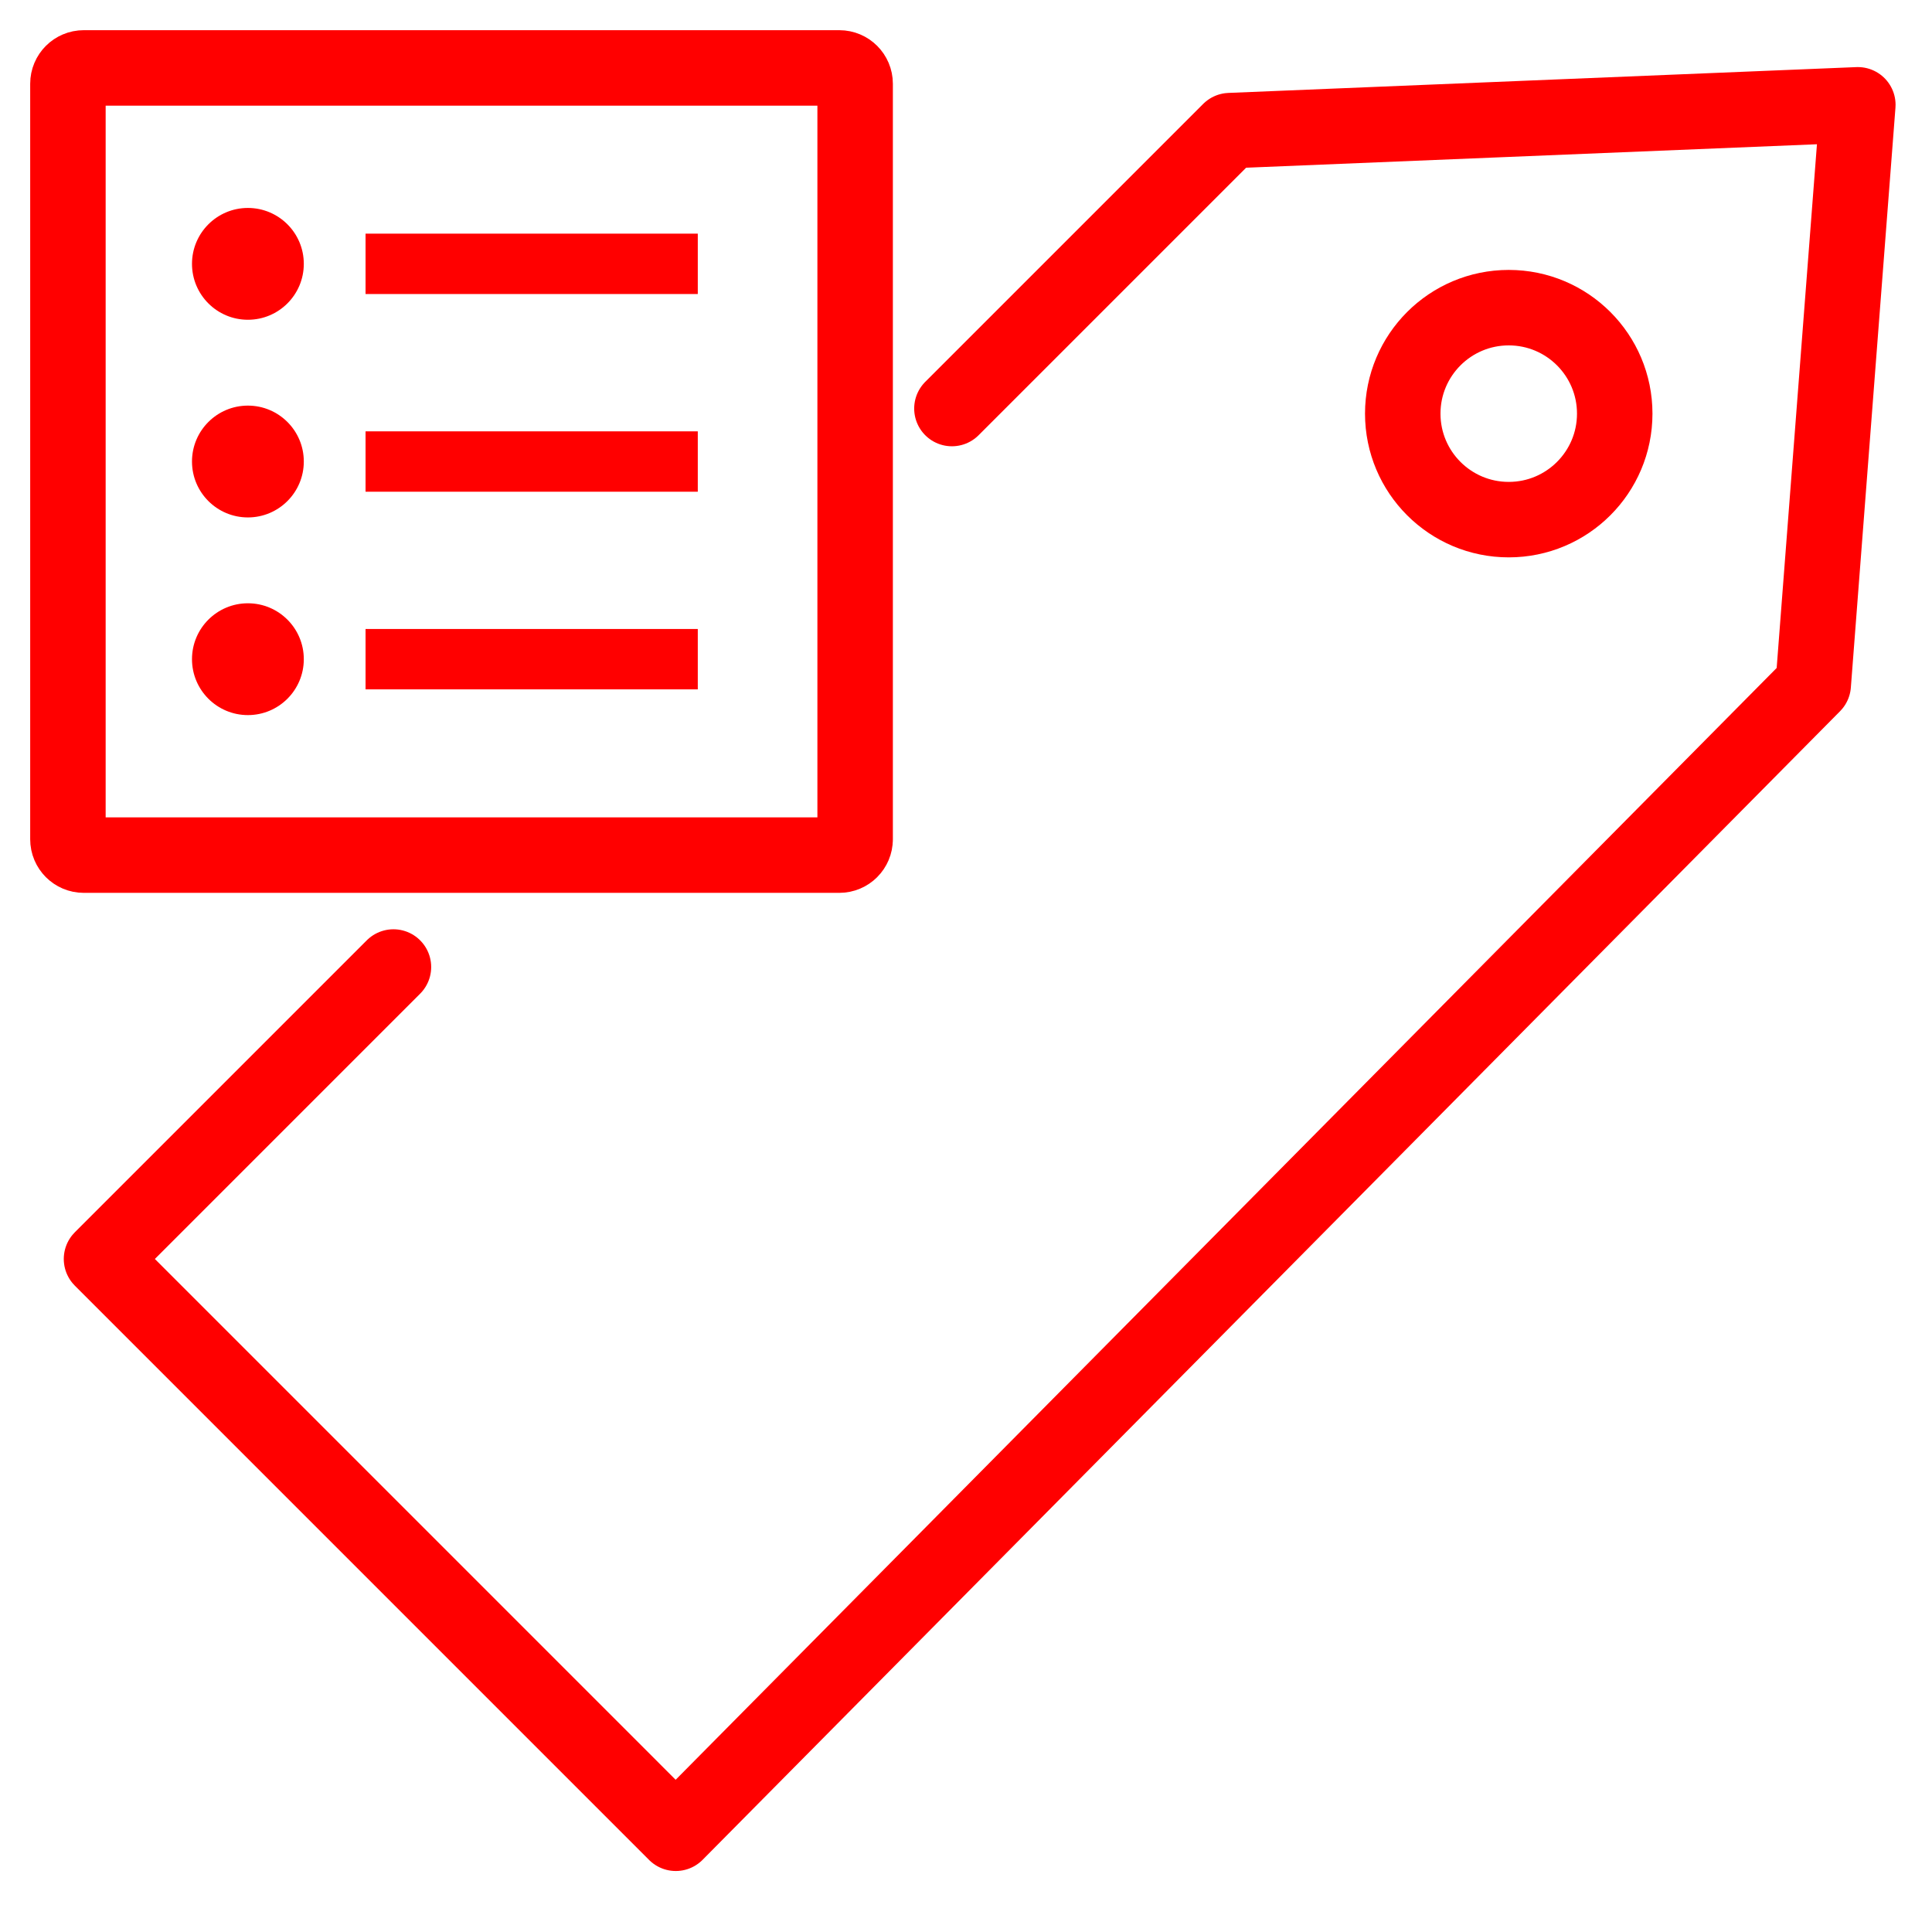
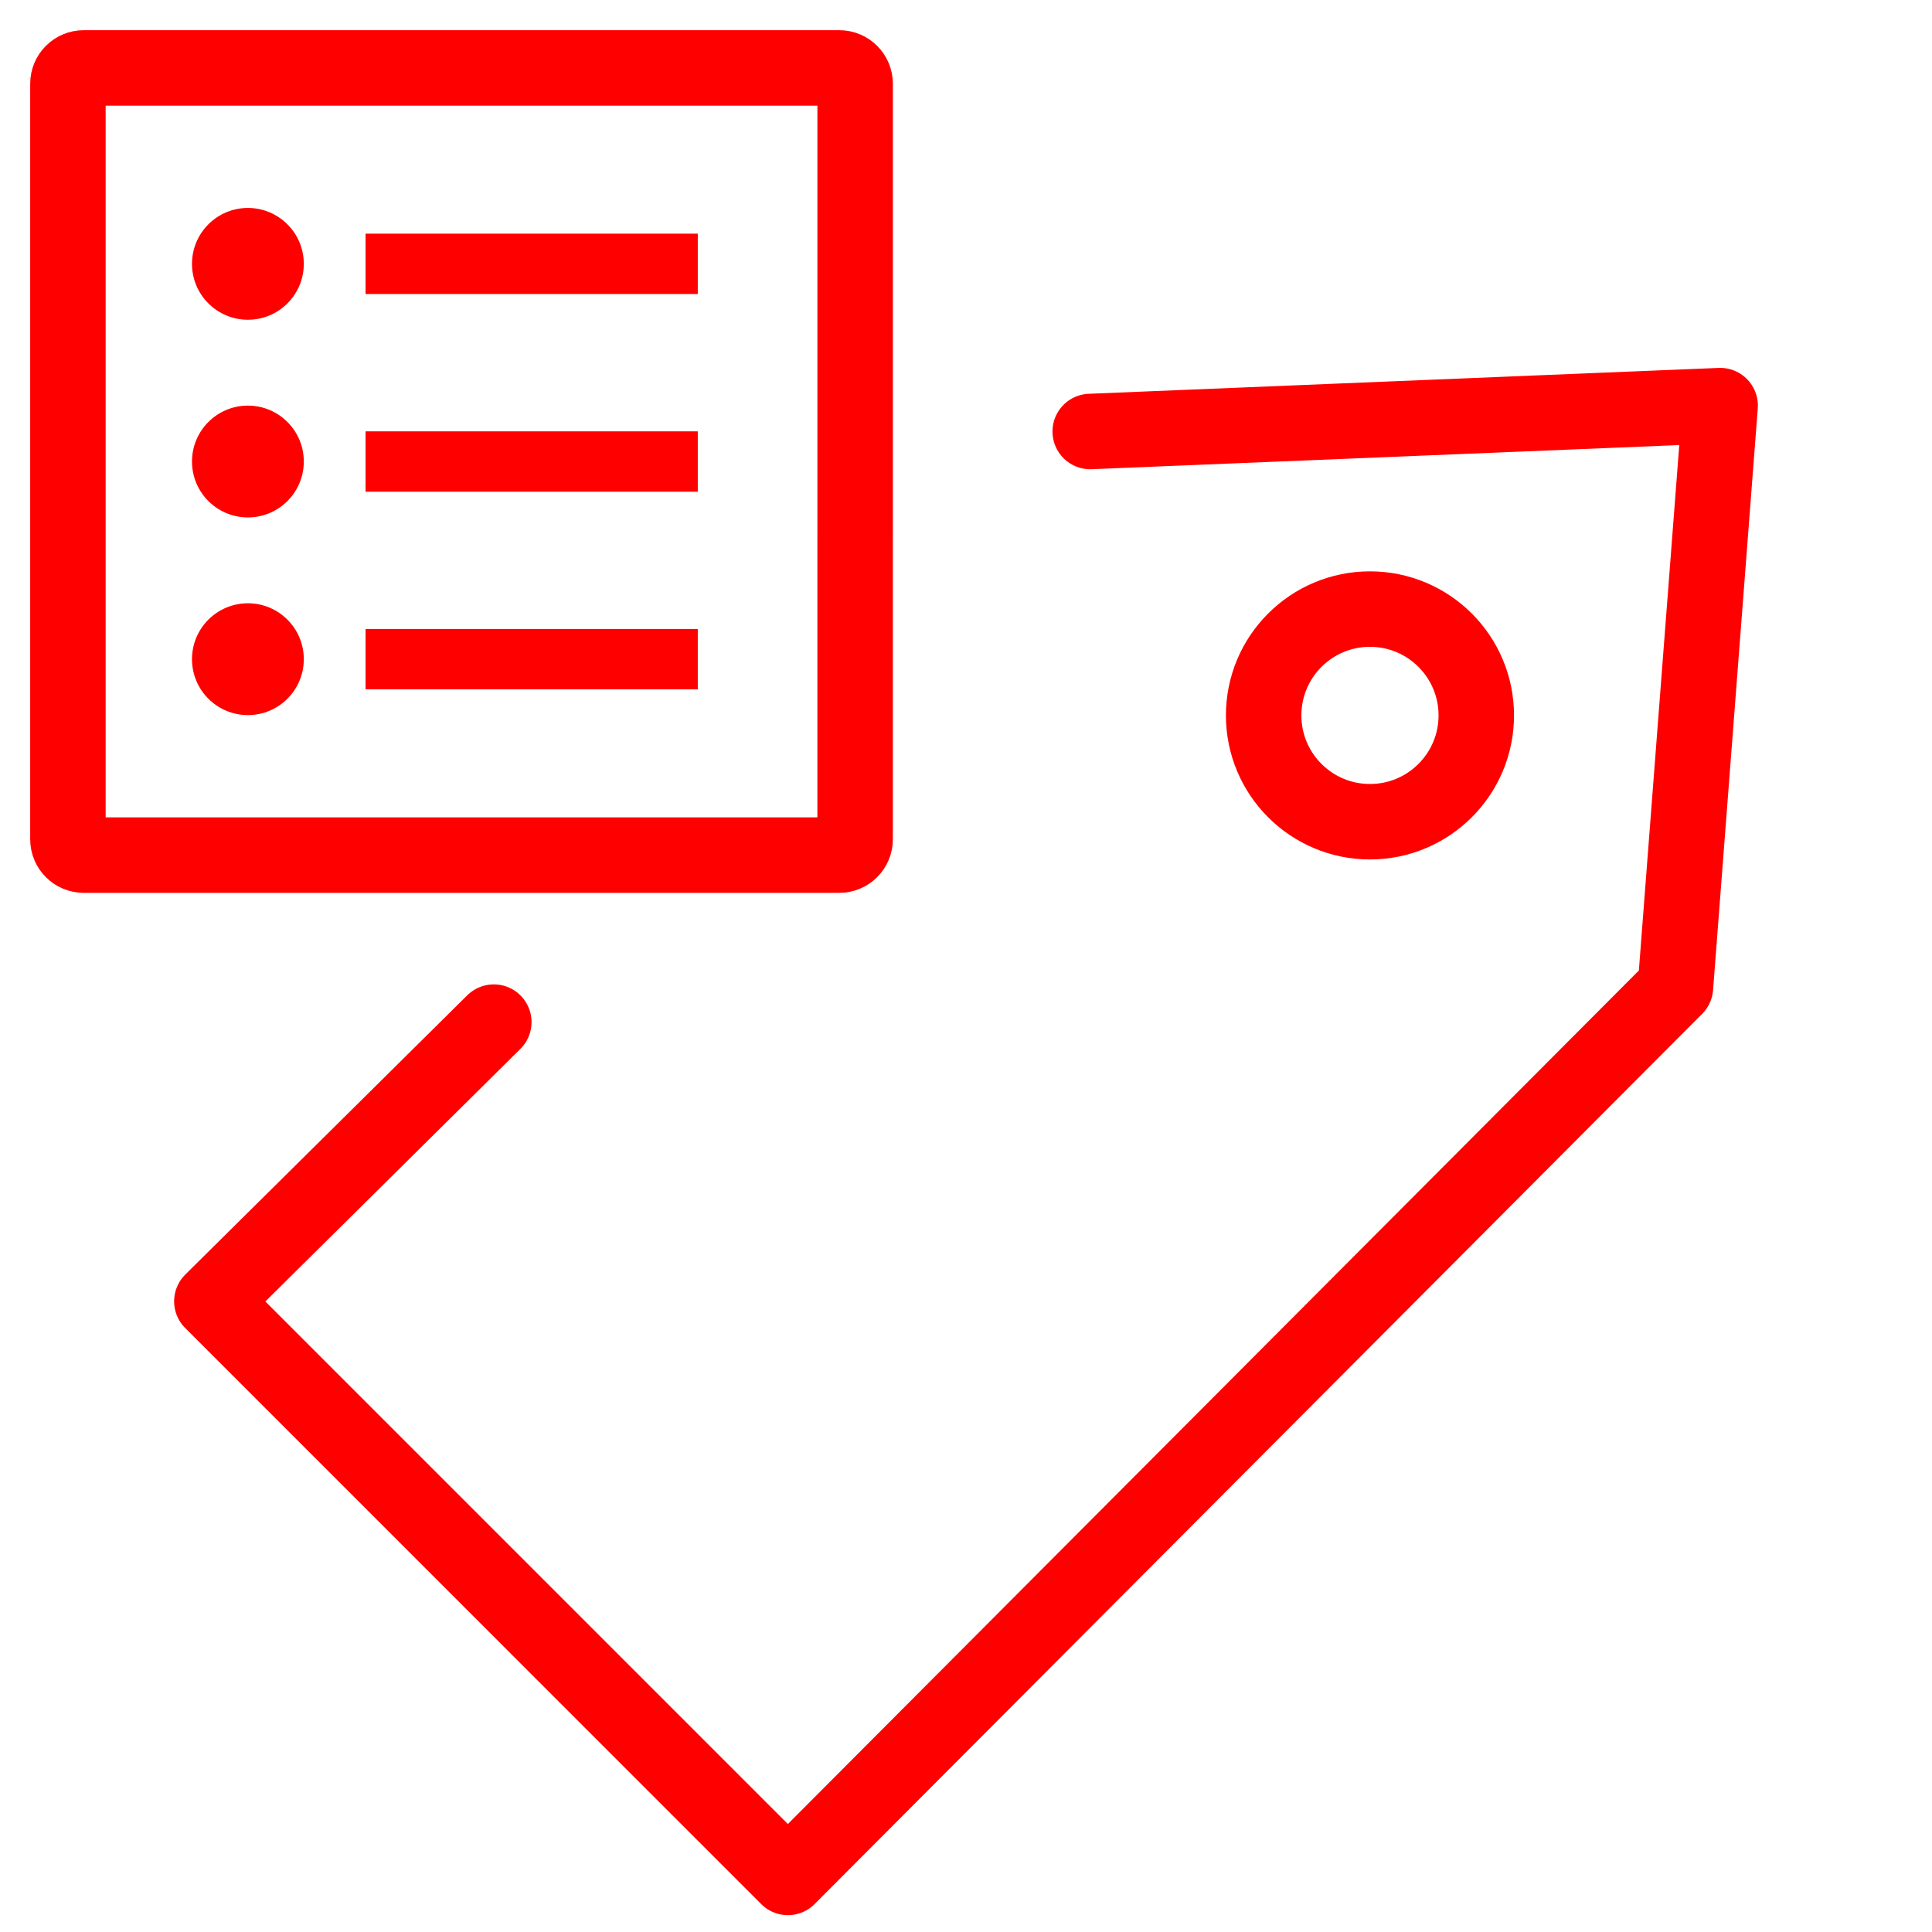
<svg xmlns="http://www.w3.org/2000/svg" version="1.1" id="Calque_2_1_" x="0px" y="0px" width="128px" height="128px" viewBox="0 0 128 128" enable-background="new 0 0 128 128" xml:space="preserve">
-   <polyline fill="none" stroke="#FF0000" stroke-width="5" stroke-linecap="round" stroke-linejoin="round" stroke-miterlimit="10" points="  63.067,27.067 81.48,8.654 123.086,6.944 120.131,45.362 44.772,121.459 6.725,83.41 26.067,64.067 " />
-   <circle fill="none" stroke="#FF0000" stroke-width="5" stroke-linecap="round" stroke-linejoin="round" stroke-miterlimit="10" cx="99.958" cy="27.405" r="7.022" />
  <g id="Calque_3">
    <g>
-       <path fill="none" stroke="#FF0000" stroke-width="5" stroke-linecap="round" stroke-linejoin="round" stroke-miterlimit="10" d="    M56.654,55.605c0,0.578-0.469,1.049-1.049,1.049H5.548c-0.579,0-1.048-0.471-1.048-1.049V5.548C4.5,4.969,4.969,4.5,5.548,4.5    h50.058c0.58,0,1.049,0.469,1.049,1.048V55.605L56.654,55.605z" />
+       <path fill="none" stroke="#FF0000" stroke-width="5" stroke-linecap="round" stroke-linejoin="round" stroke-miterlimit="10" d="    M56.654,55.605c0,0.578-0.469,1.049-1.049,1.049H5.548c-0.579,0-1.048-0.471-1.048-1.049V5.548C4.5,4.969,4.969,4.5,5.548,4.5    h50.058c0.58,0,1.049,0.469,1.049,1.048L56.654,55.605L56.654,55.605z" />
      <circle fill="#FF0000" cx="16.424" cy="17.481" r="3.704" />
      <line fill="none" stroke="#FF0000" stroke-width="4" stroke-miterlimit="10" x1="24.219" y1="17.48" x2="46.23" y2="17.48" />
      <circle fill="#FF0000" cx="16.424" cy="30.577" r="3.704" />
      <line fill="none" stroke="#FF0000" stroke-width="4" stroke-miterlimit="10" x1="24.219" y1="30.578" x2="46.23" y2="30.578" />
      <circle fill="#FF0000" cx="16.424" cy="43.673" r="3.704" />
      <line fill="none" stroke="#FF0000" stroke-width="4" stroke-miterlimit="10" x1="24.219" y1="43.672" x2="46.23" y2="43.672" />
    </g>
  </g>
+   <polyline fill="none" stroke="#FF0000" stroke-width="5" stroke-linecap="round" stroke-linejoin="round" stroke-miterlimit="10" points="  72.229,28.588 113.964,26.873 111.001,65.41 52.2,124.384 14.036,86.217 32.716,67.718 " />
+   <circle fill="none" stroke="#FF0000" stroke-width="5" stroke-linecap="round" stroke-linejoin="round" stroke-miterlimit="10" cx="90.764" cy="47.397" r="7.044" />
</svg>
